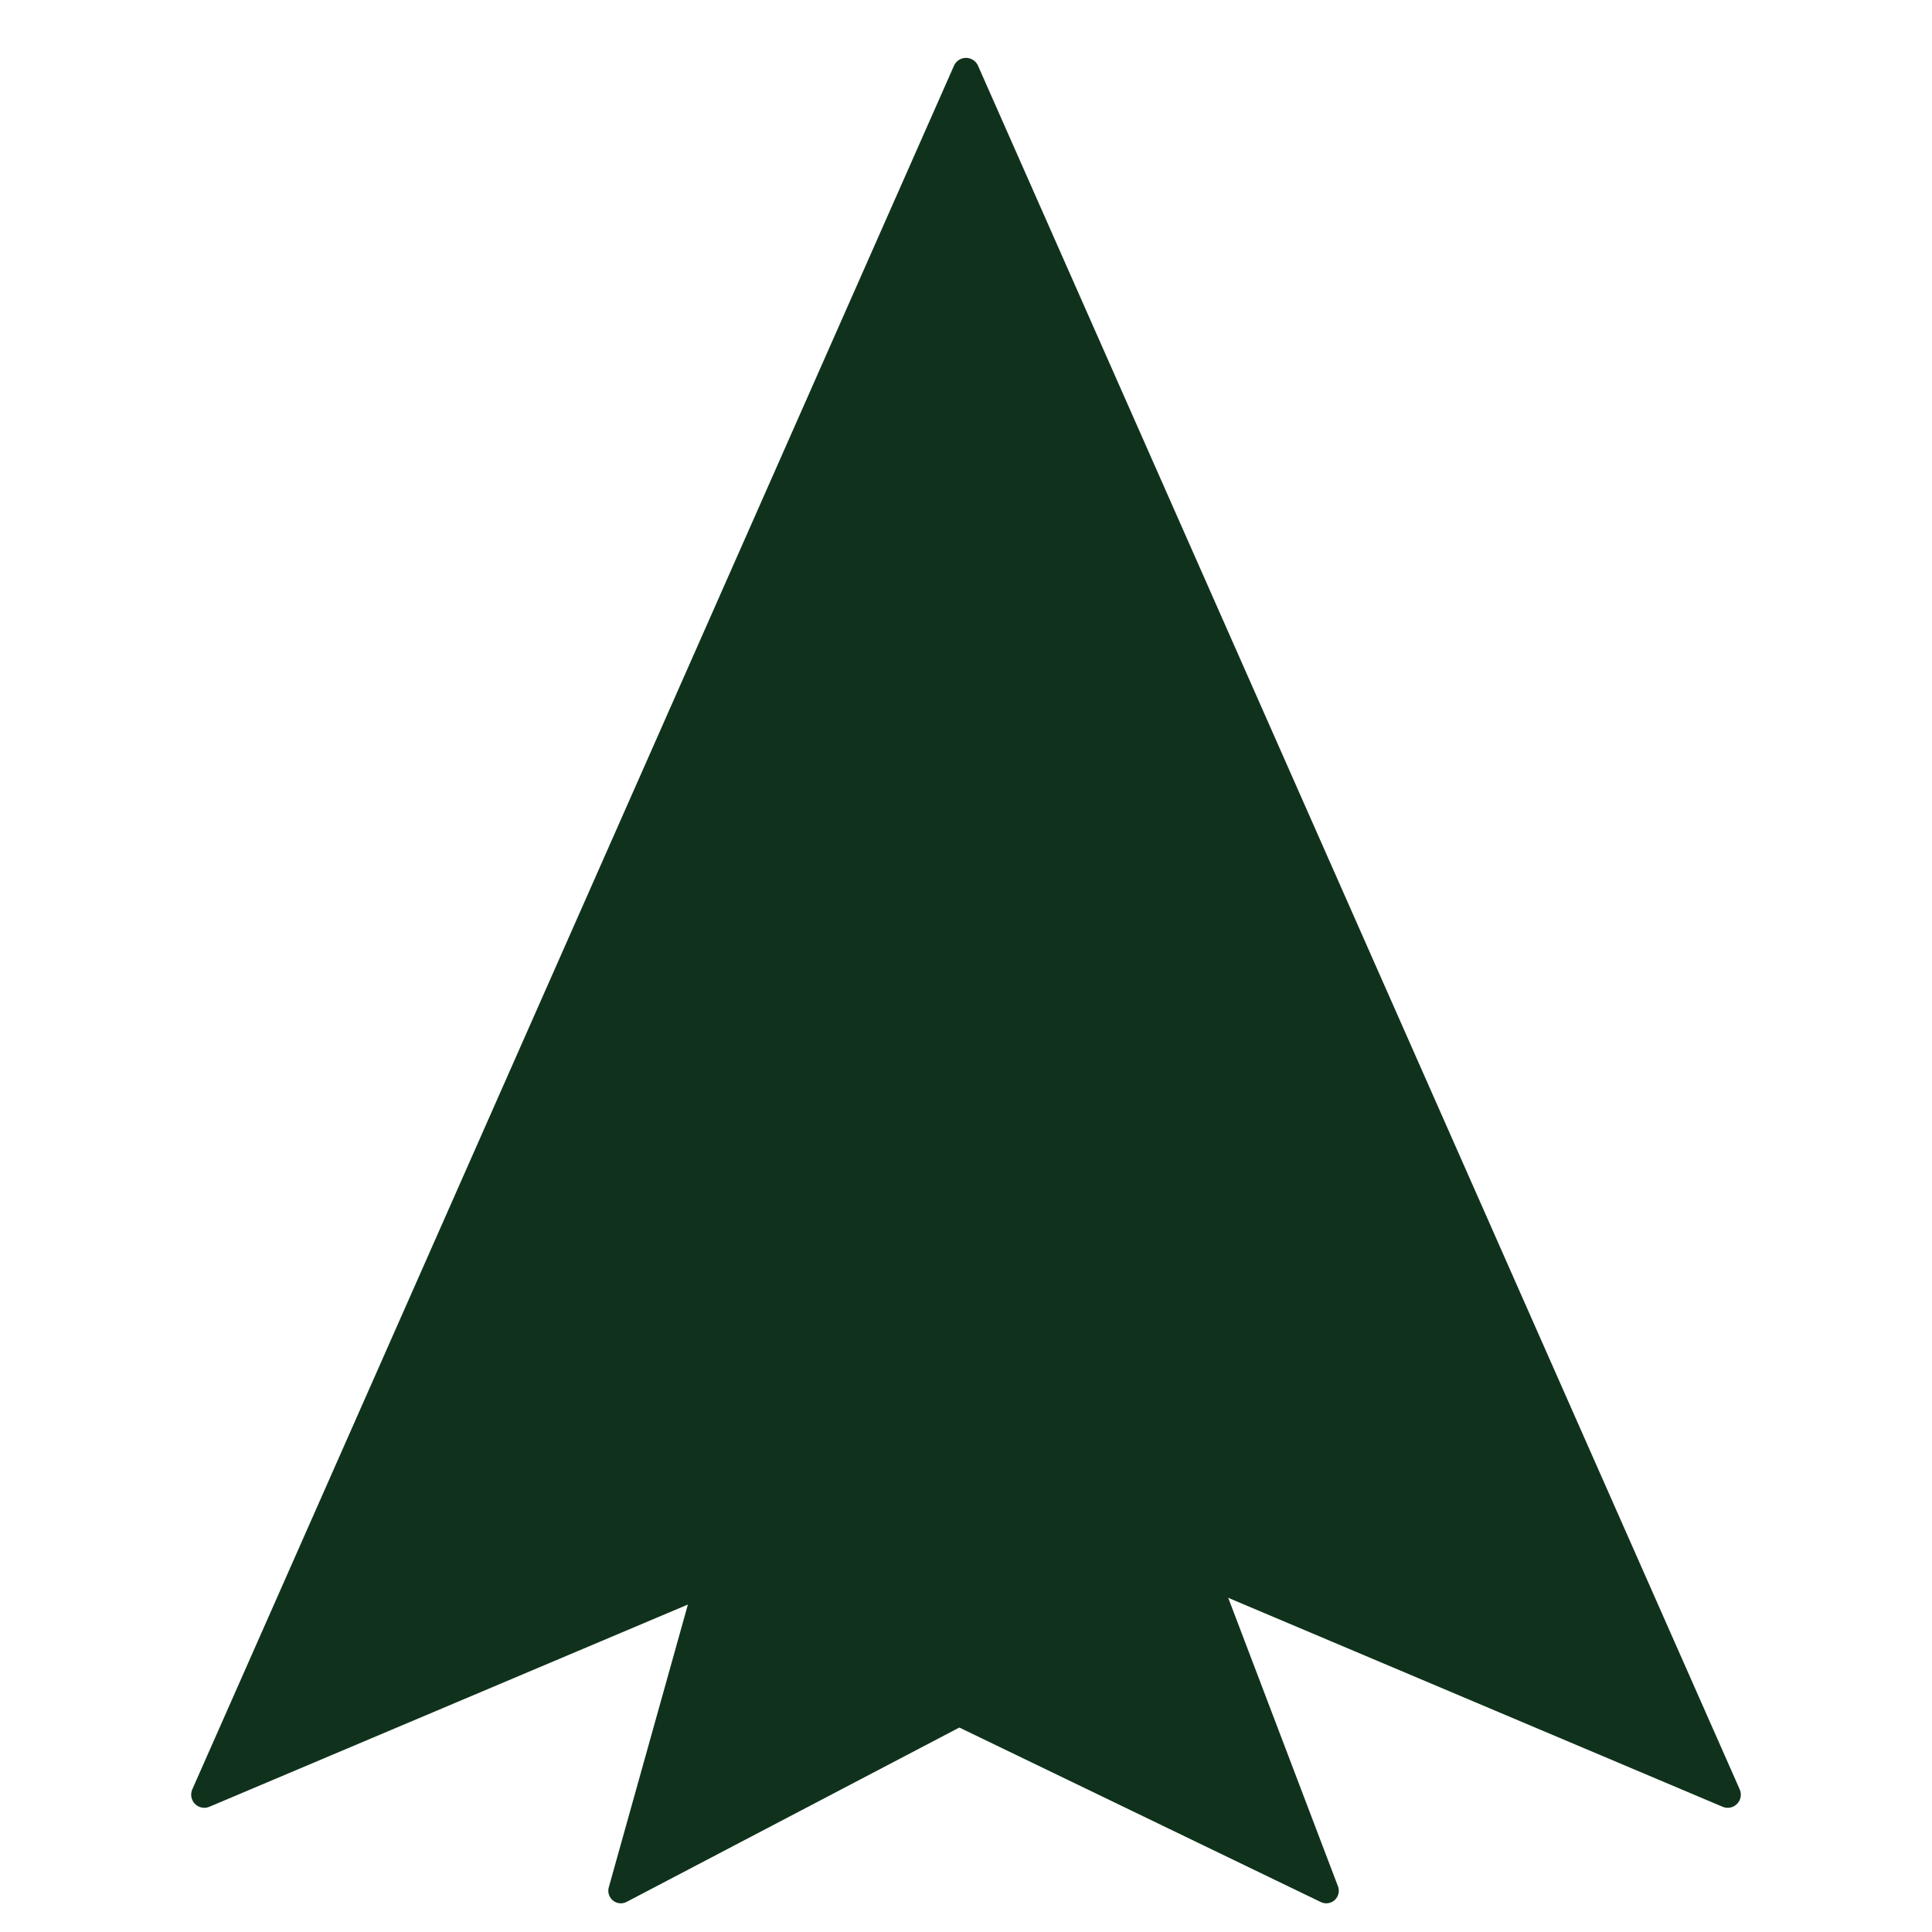
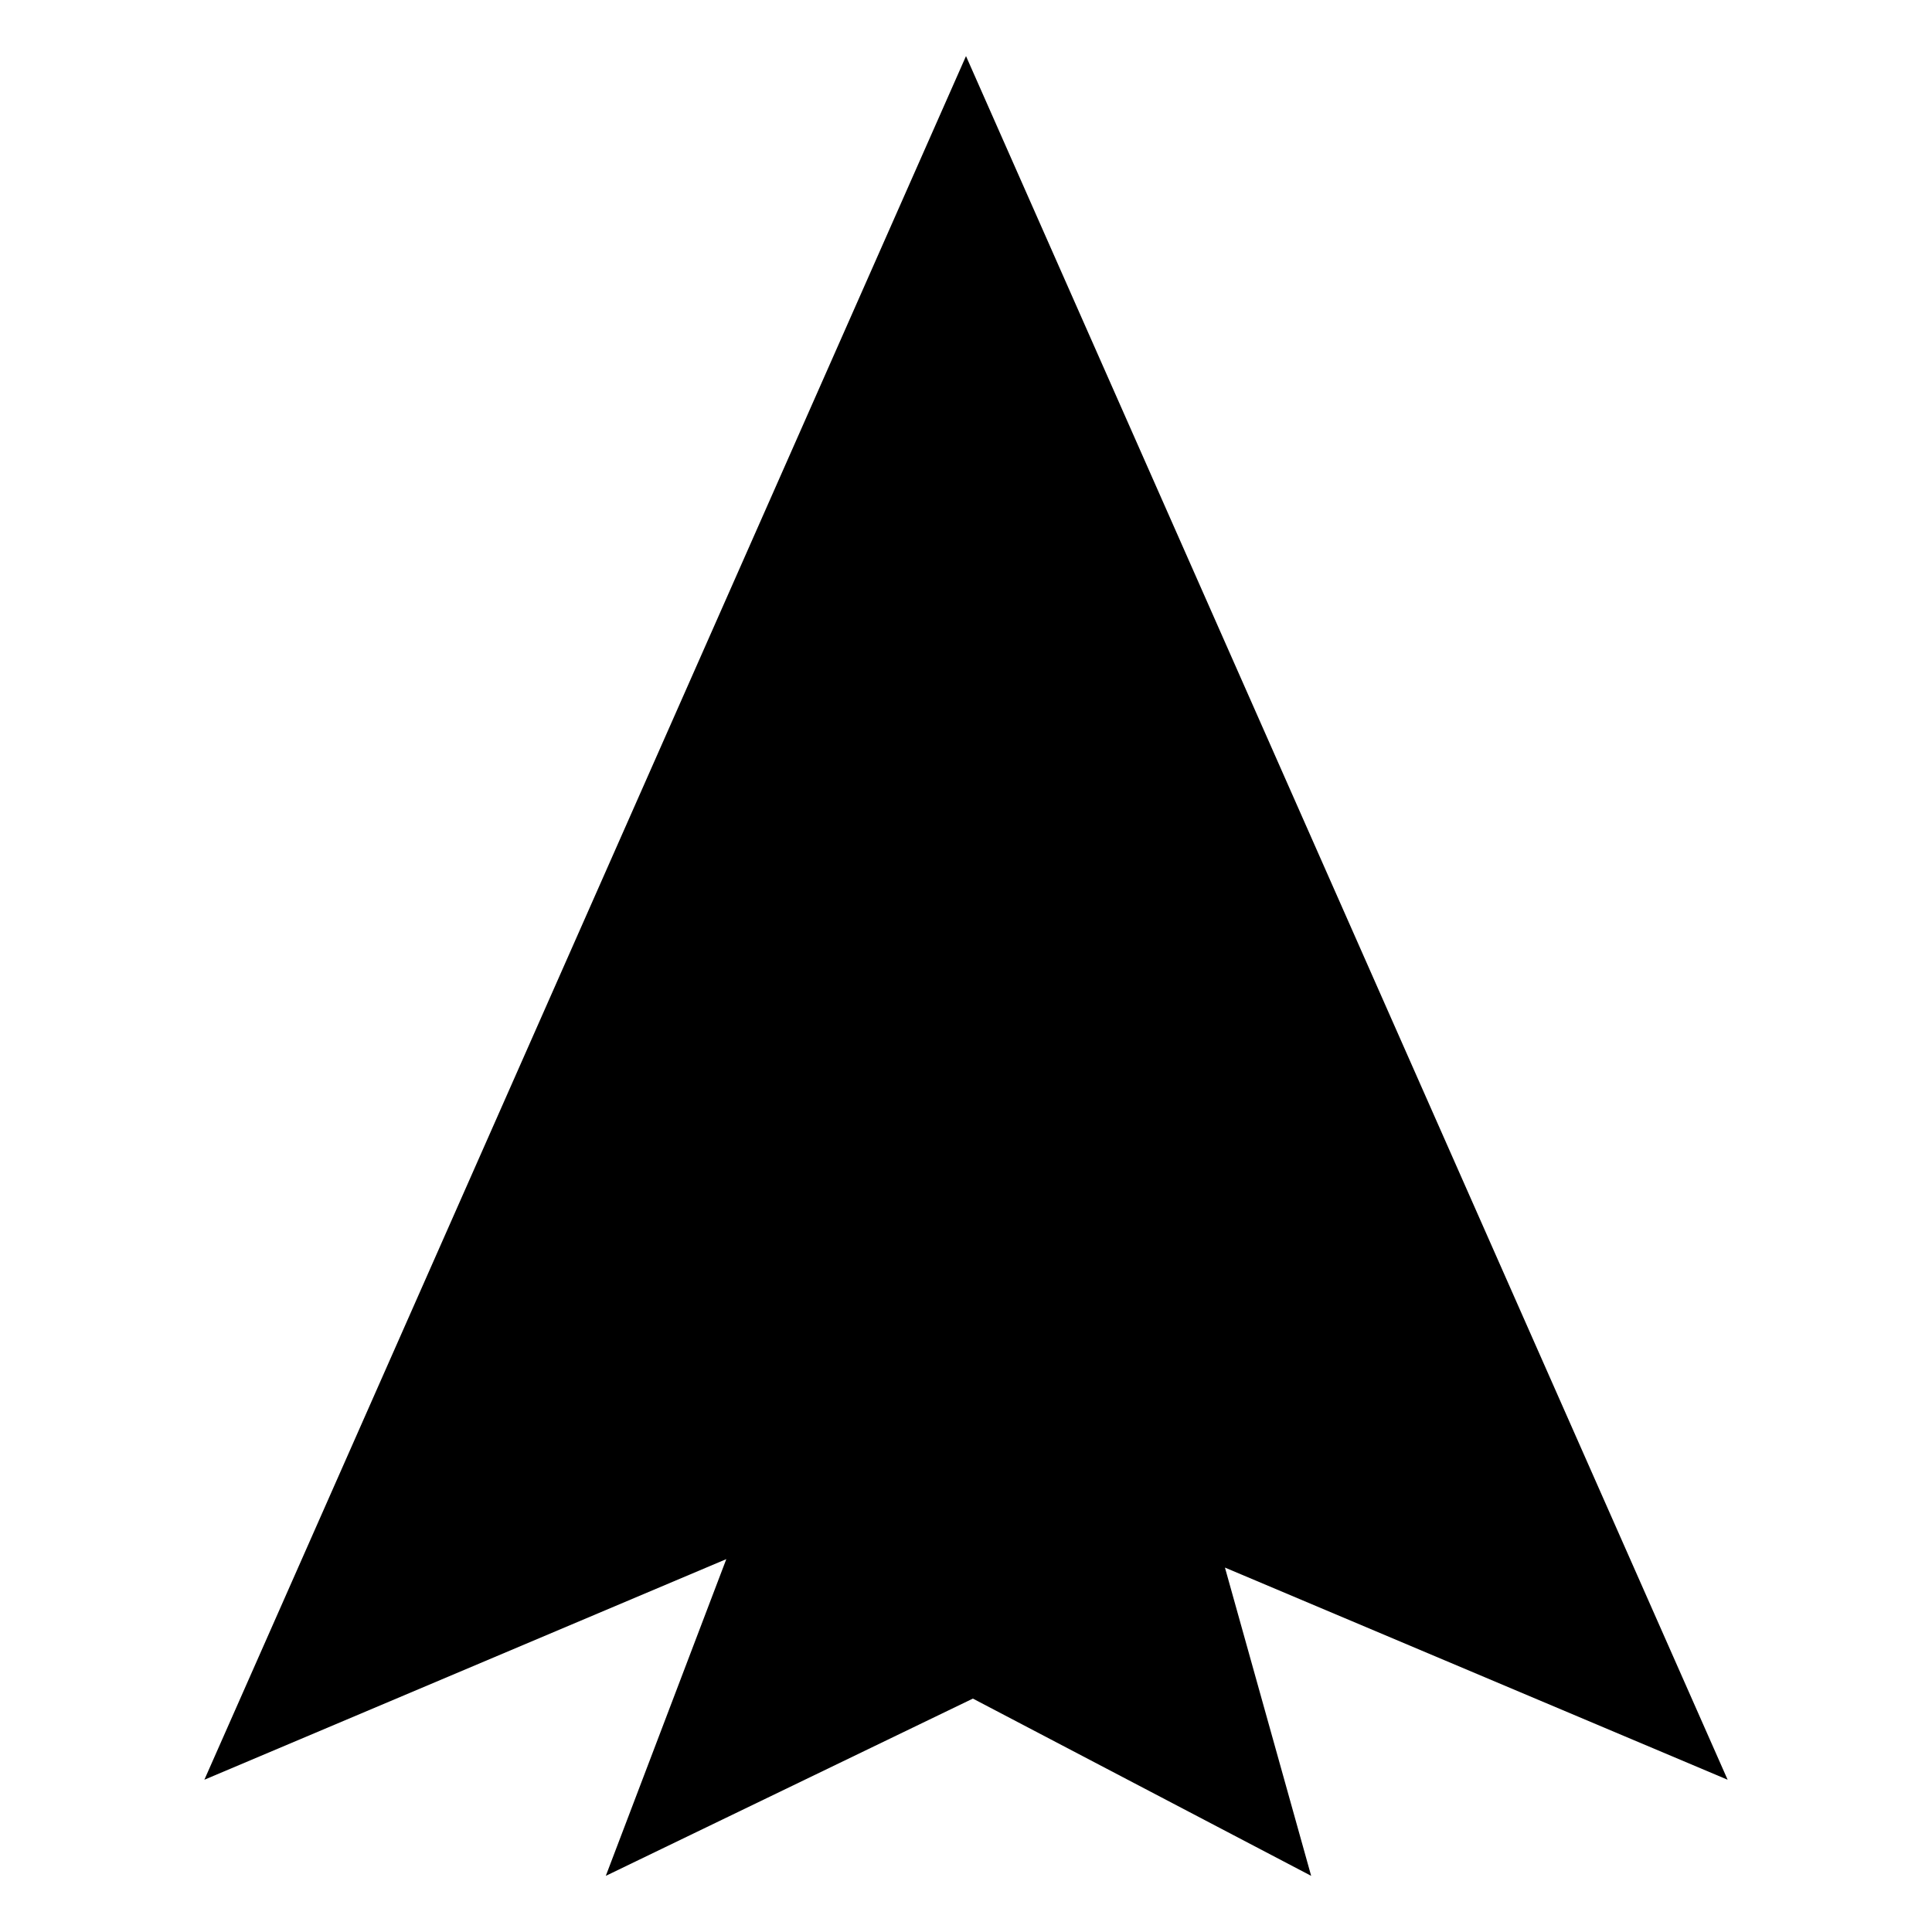
- <svg xmlns="http://www.w3.org/2000/svg" id="svg5" width="32" height="32" version="1.1" viewBox="0 0 32 32">
-   <g id="g1207" transform="translate(0 -.54986)" fill="#10321c" stroke="#10321c" stroke-linecap="round" stroke-linejoin="round" style="paint-order:normal">
-     <path id="path1163" d="m16 1.726-12.616 28.549 12.616-5.332 12.616 5.332-12.616-28.549" stroke-width=".435" style="paint-order:normal" />
-     <path id="path1197" d="m11.711 26.762-1.428 5.105 5.603-2.936 6.081 2.936-1.996-5.247-3.971-1.678z" stroke-width=".415" style="paint-order:normal" />
+ <svg xmlns="http://www.w3.org/2000/svg" width="32" height="32" version="1.1" viewBox="0 0 32 32">
+   <g transform="matrix(-1 0 0 1 32 -1.033)" stroke-linecap="round" stroke-linejoin="round" style="paint-order:normal">
+     <path d="m10.283 32.103 1.428-5.106-8.326 3.514 12.615-28.549 12.615 28.549-8.645-3.654 1.996 5.246-6.08-2.936z" stroke-width="1.7" style="paint-order:normal" />
  </g>
</svg>
